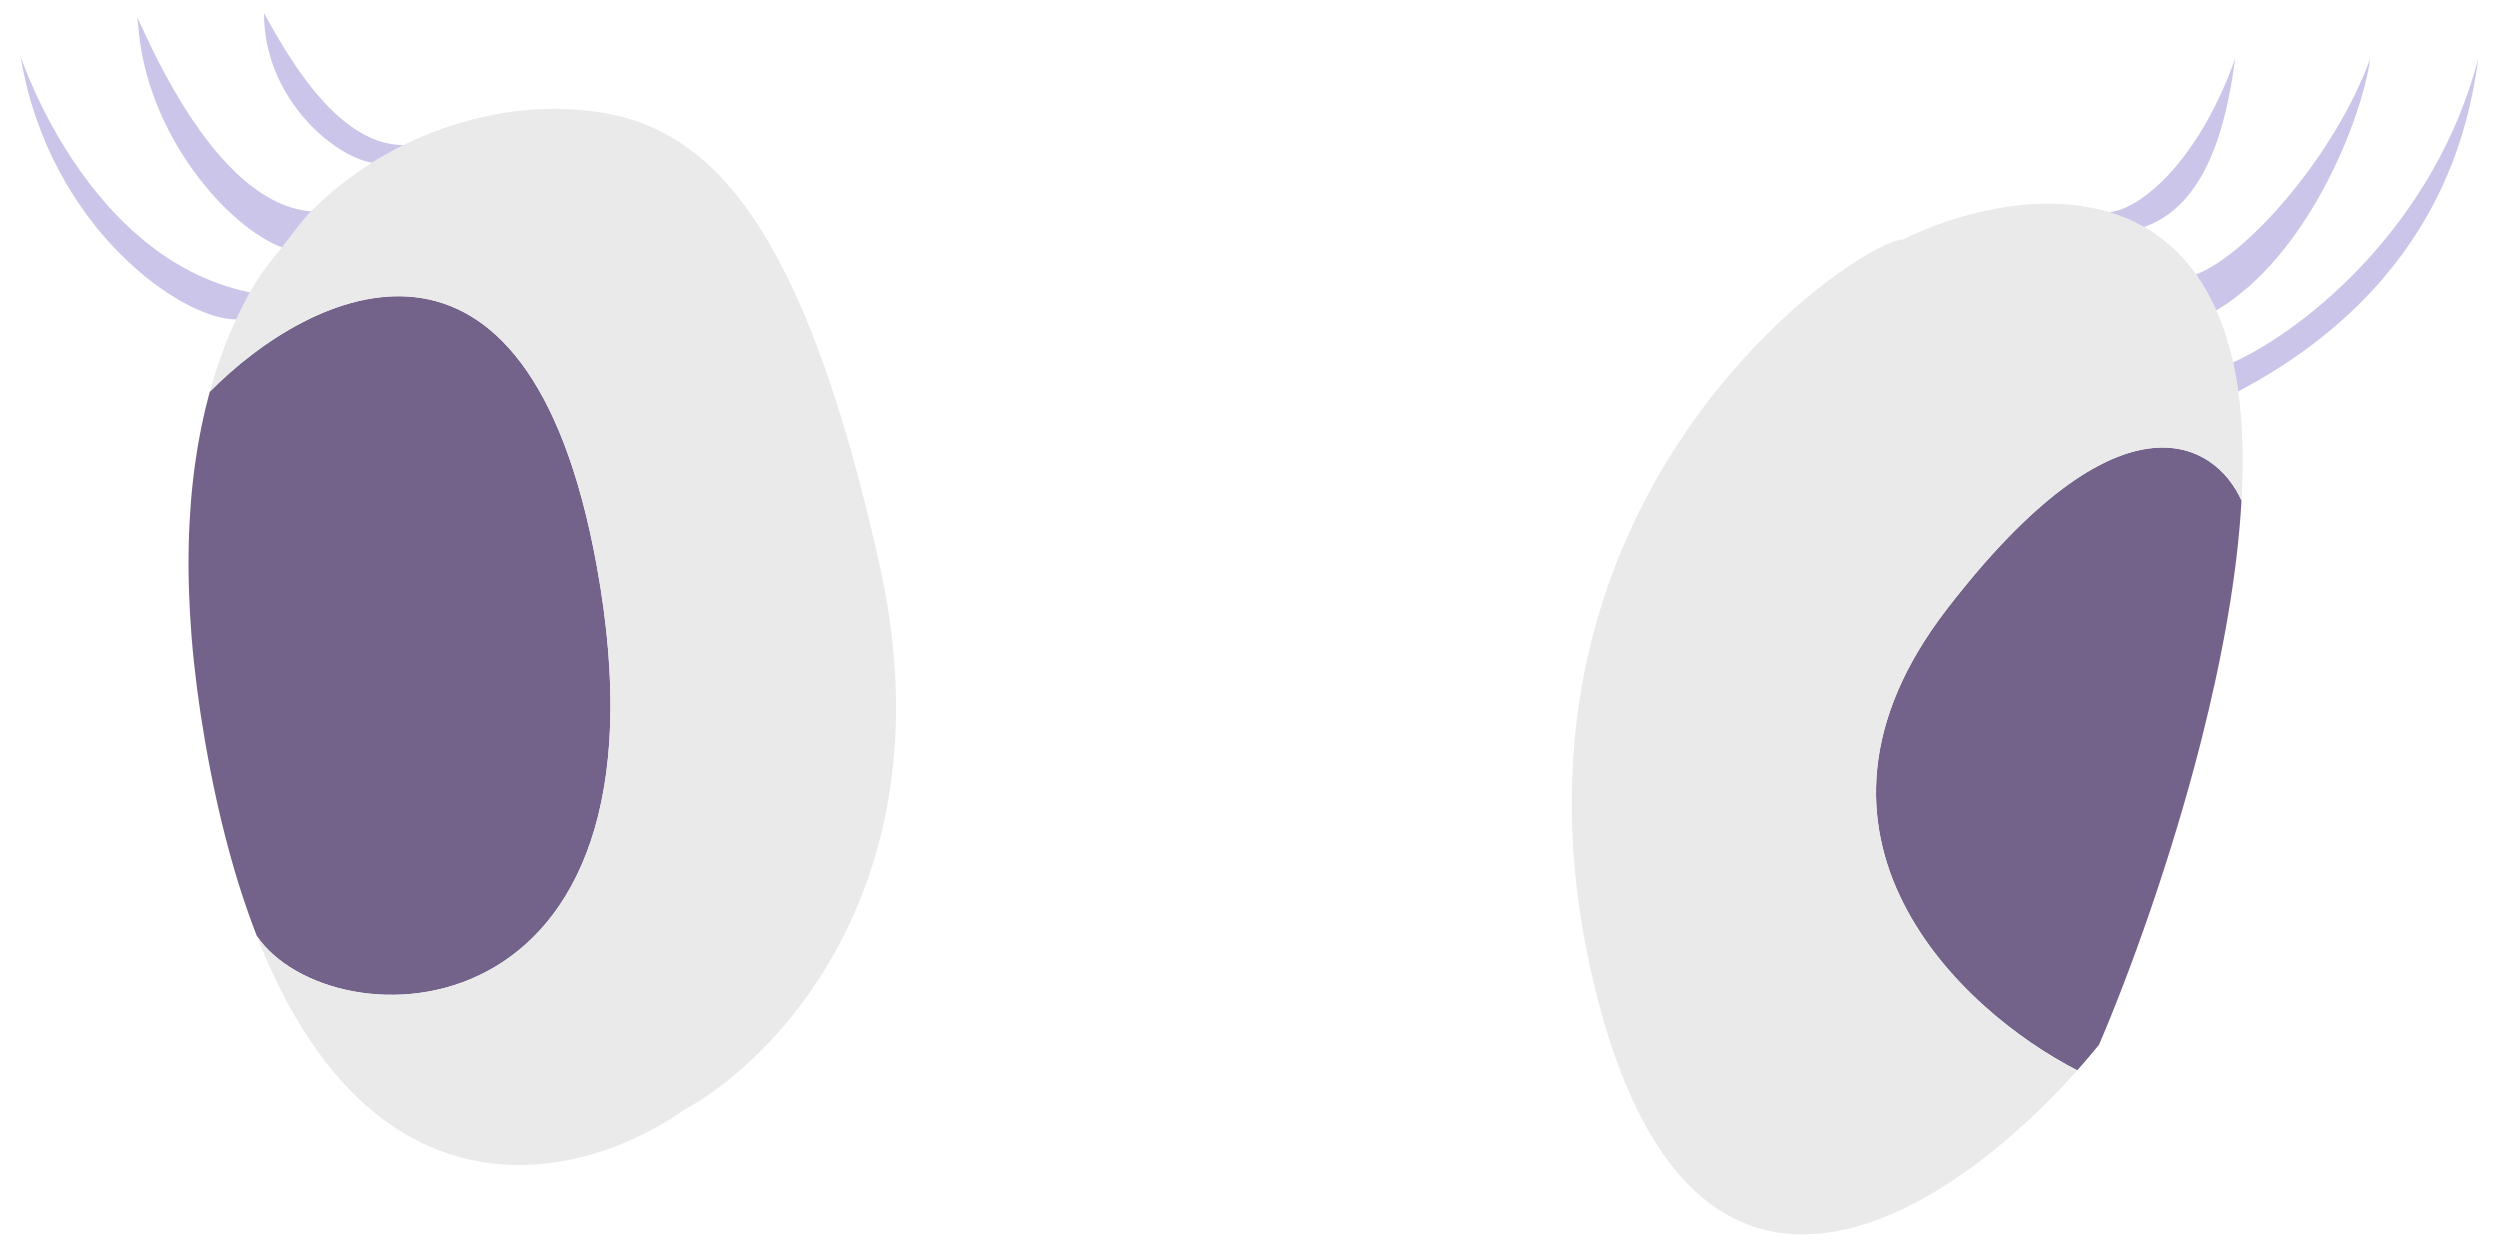
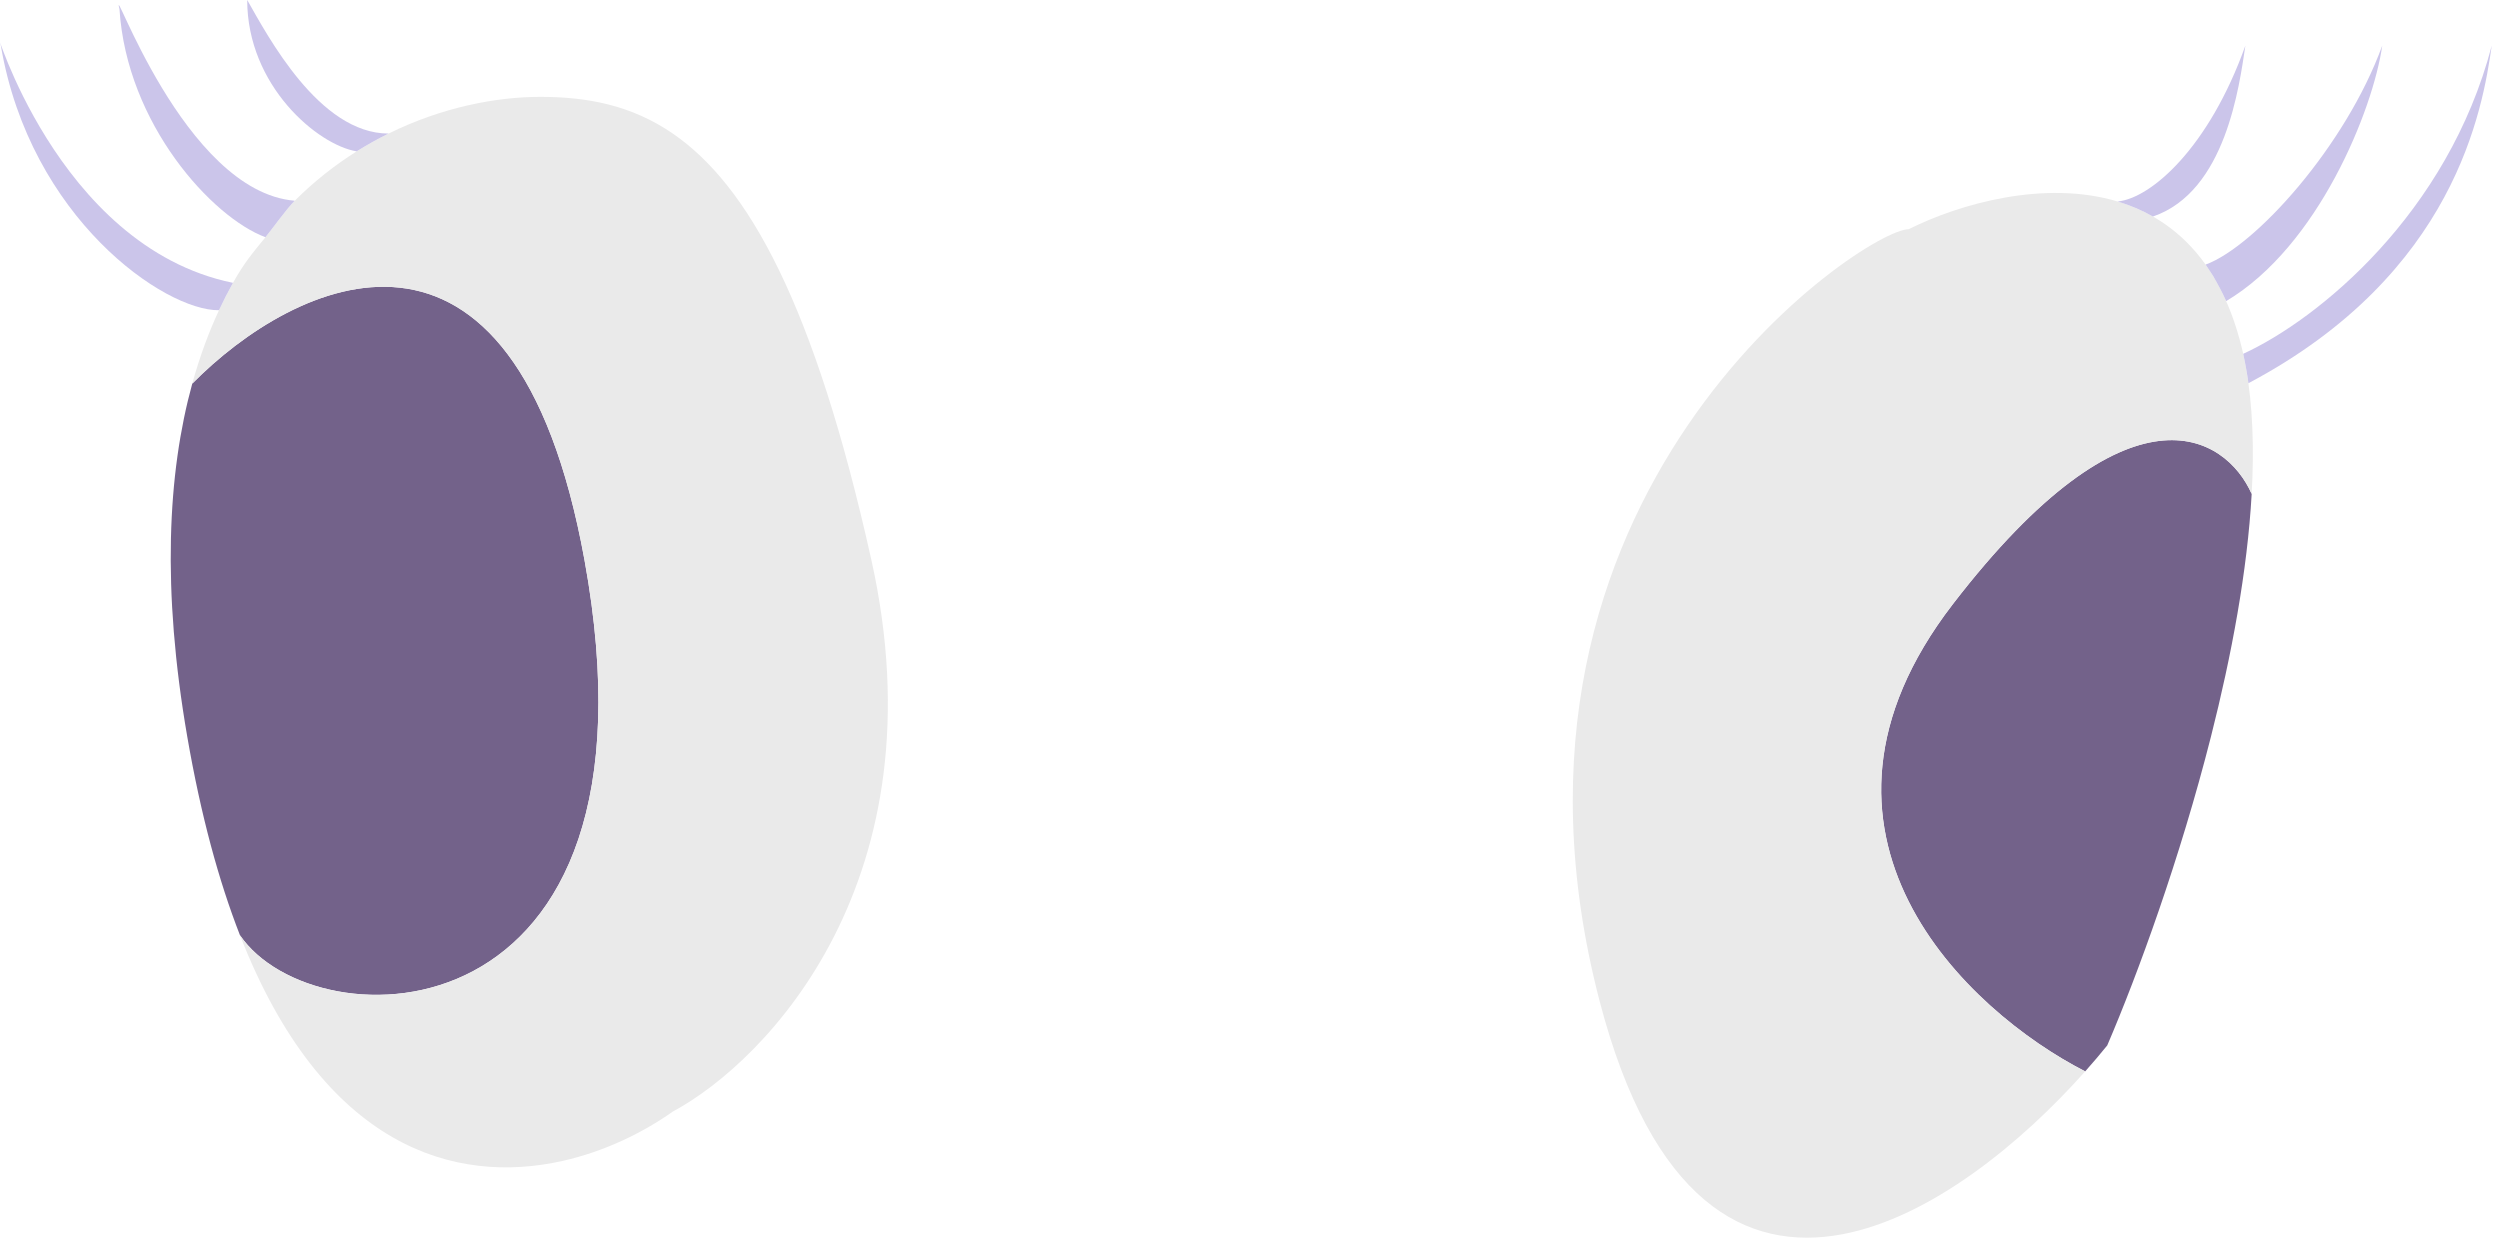
- <svg xmlns="http://www.w3.org/2000/svg" width="104" height="52" viewBox="0 0 104 52" fill="none">
-   <path d="M86.414 44.526C86.733 44.167 87.036 43.81 87.32 43.46C88.578 40.524 90.303 35.801 91.577 30.785C92.423 27.448 93.07 23.983 93.247 20.826C92.177 18.412 88.225 15.937 80.98 25.353C73.734 34.768 81.583 42.058 86.414 44.526Z" fill="#73628A" />
-   <path d="M8.726 16.299C7.712 19.987 7.477 24.732 8.521 30.785C9.079 34.021 9.816 36.711 10.683 38.933C13.75 43.46 28.448 43.46 24.825 23.542C21.927 7.608 12.885 12.074 8.726 16.299Z" fill="#73628A" />
-   <path d="M79.168 9.962C77.357 9.962 61.054 20.826 66.488 41.649C68.633 49.869 72.484 51.961 76.451 51.209C80.079 50.522 83.806 47.456 86.414 44.526C81.583 42.058 73.734 34.768 80.98 25.353C88.225 15.937 92.177 18.412 93.247 20.826C93.352 18.96 93.292 17.203 93.013 15.644C92.941 15.246 92.855 14.86 92.754 14.489C92.476 13.47 92.106 12.608 91.665 11.883C91.565 11.72 91.462 11.564 91.356 11.414C90.378 10.04 89.115 9.235 87.746 8.825C84.755 7.927 81.264 8.914 79.168 9.962Z" fill="#EAEAEA" />
-   <path d="M28.448 46.176C32.373 44.063 39.498 36.579 36.599 23.542C34.26 13.02 31.543 8.16 28.448 6.036C26.75 4.871 24.938 4.53 23.012 4.53C21.214 4.53 18.979 4.952 16.782 6.036C16.344 6.253 15.907 6.496 15.475 6.767C14.595 7.319 13.737 7.989 12.933 8.793C12.584 9.142 12.057 9.89 11.73 10.291C11.183 10.963 10.861 11.335 10.398 12.163C10.197 12.522 10.006 12.896 9.824 13.286C9.398 14.202 9.028 15.204 8.726 16.299C12.885 12.074 21.927 7.608 24.825 23.542C28.448 43.46 13.75 43.46 10.683 38.933C14.098 47.689 19.523 49.186 23.919 48.201C25.65 47.813 27.221 47.041 28.448 46.176Z" fill="#EAEAEA" />
-   <path d="M0.871 2.427C2.069 9.502 7.589 13.315 9.824 13.286C10.006 12.896 10.197 12.522 10.398 12.163C3.074 10.665 0.497 1.073 0.871 2.427Z" fill="#CBC5EA" />
-   <path d="M5.739 0.929C6.039 5.65 9.546 9.481 11.73 10.291C12.057 9.89 12.584 9.142 12.933 8.793C8.36 8.418 5.365 -0.569 5.739 0.929Z" fill="#CBC5EA" />
-   <path d="M10.982 0.555C10.982 4.077 13.878 6.508 15.475 6.767C15.907 6.496 16.344 6.253 16.782 6.036C13.934 6.036 11.828 2.038 10.982 0.555Z" fill="#CBC5EA" />
-   <path d="M87.746 8.825C88.246 8.975 88.731 9.177 89.194 9.441C92.19 8.419 92.739 4.072 92.989 2.427C91.491 6.621 89.119 8.689 87.746 8.825Z" fill="#CBC5EA" />
-   <path d="M91.356 11.414C91.457 11.559 91.665 11.883 91.665 11.883C91.847 12.197 92.036 12.542 92.2 12.912C95.984 10.665 98.231 5.048 98.606 2.427C97.108 6.546 93.398 10.665 91.356 11.414Z" fill="#CBC5EA" />
-   <path d="M93.013 15.644C93.05 15.854 93.084 16.066 93.114 16.282C101.601 11.789 102.725 5.048 103.099 2.427C101.302 9.317 95.984 13.661 92.899 15.076C92.959 15.361 92.975 15.435 93.013 15.644Z" fill="#CBC5EA" />
+ <svg xmlns="http://www.w3.org/2000/svg" width="137" height="68" viewBox="0 0 137 68" fill="none">
+   <path d="M114.268 58.712C114.694 58.233 115.099 57.756 115.477 57.289C117.158 53.369 119.461 47.063 121.161 40.365C122.292 35.91 123.156 31.282 123.392 27.067C121.963 23.844 116.687 20.54 107.012 33.112C97.337 45.684 107.818 55.417 114.268 58.712Z" fill="#73628A" />
+   <path d="M10.536 21.023C9.181 25.947 8.867 32.282 10.261 40.365C11.007 44.685 11.991 48.277 13.148 51.245C17.243 57.289 36.869 57.289 32.031 30.694C28.161 9.418 16.088 15.382 10.536 21.023Z" fill="#73628A" />
+   <path d="M104.593 12.561C102.174 12.561 80.406 27.067 87.662 54.871C90.526 65.846 95.668 68.639 100.965 67.636C105.81 66.719 110.785 62.626 114.268 58.712C107.818 55.417 97.337 45.684 107.012 33.112C116.687 20.54 121.963 23.844 123.392 27.067C123.532 24.576 123.452 22.23 123.079 20.149C122.983 19.616 122.869 19.101 122.733 18.605C122.362 17.245 121.868 16.094 121.279 15.126C121.146 14.908 121.009 14.7 120.867 14.5C119.561 12.665 117.874 11.591 116.047 11.042C112.053 9.844 107.392 11.162 104.593 12.561Z" fill="#EAEAEA" />
+   <path d="M36.869 60.915C42.109 58.095 51.623 48.101 47.753 30.694C44.63 16.645 41.001 10.155 36.869 7.319C34.601 5.763 32.182 5.308 29.611 5.308C27.21 5.308 24.226 5.872 21.293 7.319C20.707 7.608 20.123 7.932 19.547 8.294C18.372 9.032 17.226 9.927 16.152 11C15.687 11.466 14.982 12.465 14.547 13C13.816 13.898 13.386 14.395 12.768 15.5C12.5 15.979 12.244 16.479 12.001 17C11.433 18.222 10.938 19.561 10.536 21.023C16.088 15.382 28.161 9.418 32.031 30.694C36.869 57.289 17.243 57.289 13.148 51.245C17.708 62.936 24.952 64.935 30.822 63.62C33.133 63.102 35.231 62.071 36.869 60.915Z" fill="#EAEAEA" />
+   <path d="M0.047 2.5C1.647 11.946 9.017 17.039 12.001 17C12.244 16.479 12.5 15.979 12.768 15.5C2.988 13.5 -0.453 0.692 0.047 2.5Z" fill="#CBC5EA" />
+   <path d="M6.547 0.5C6.947 6.803 11.63 11.919 14.547 13C14.982 12.465 15.687 11.466 16.152 11C10.047 10.5 6.047 -1.5 6.547 0.5Z" fill="#CBC5EA" />
+   <path d="M13.547 0C13.547 4.703 17.414 7.949 19.547 8.294C20.123 7.932 20.707 7.608 21.293 7.319C17.489 7.319 14.677 1.98 13.547 0Z" fill="#CBC5EA" />
+   <path d="M116.047 11.042C116.714 11.243 117.363 11.513 117.981 11.865C121.981 10.5 122.714 4.696 123.047 2.5C121.047 8.1 117.88 10.862 116.047 11.042Z" fill="#CBC5EA" />
+   <path d="M120.867 14.5C121.002 14.694 121.279 15.126 121.279 15.126C121.522 15.546 121.775 16.006 121.994 16.5C127.047 13.5 130.047 6 130.547 2.5C128.547 8 123.594 13.5 120.867 14.5Z" fill="#CBC5EA" />
+   <path d="M123.079 20.149C123.129 20.428 123.174 20.712 123.214 21C134.547 15 136.047 6 136.547 2.5C134.147 11.7 127.047 17.5 122.927 19.389C123.007 19.77 123.029 19.869 123.079 20.149Z" fill="#CBC5EA" />
</svg>
